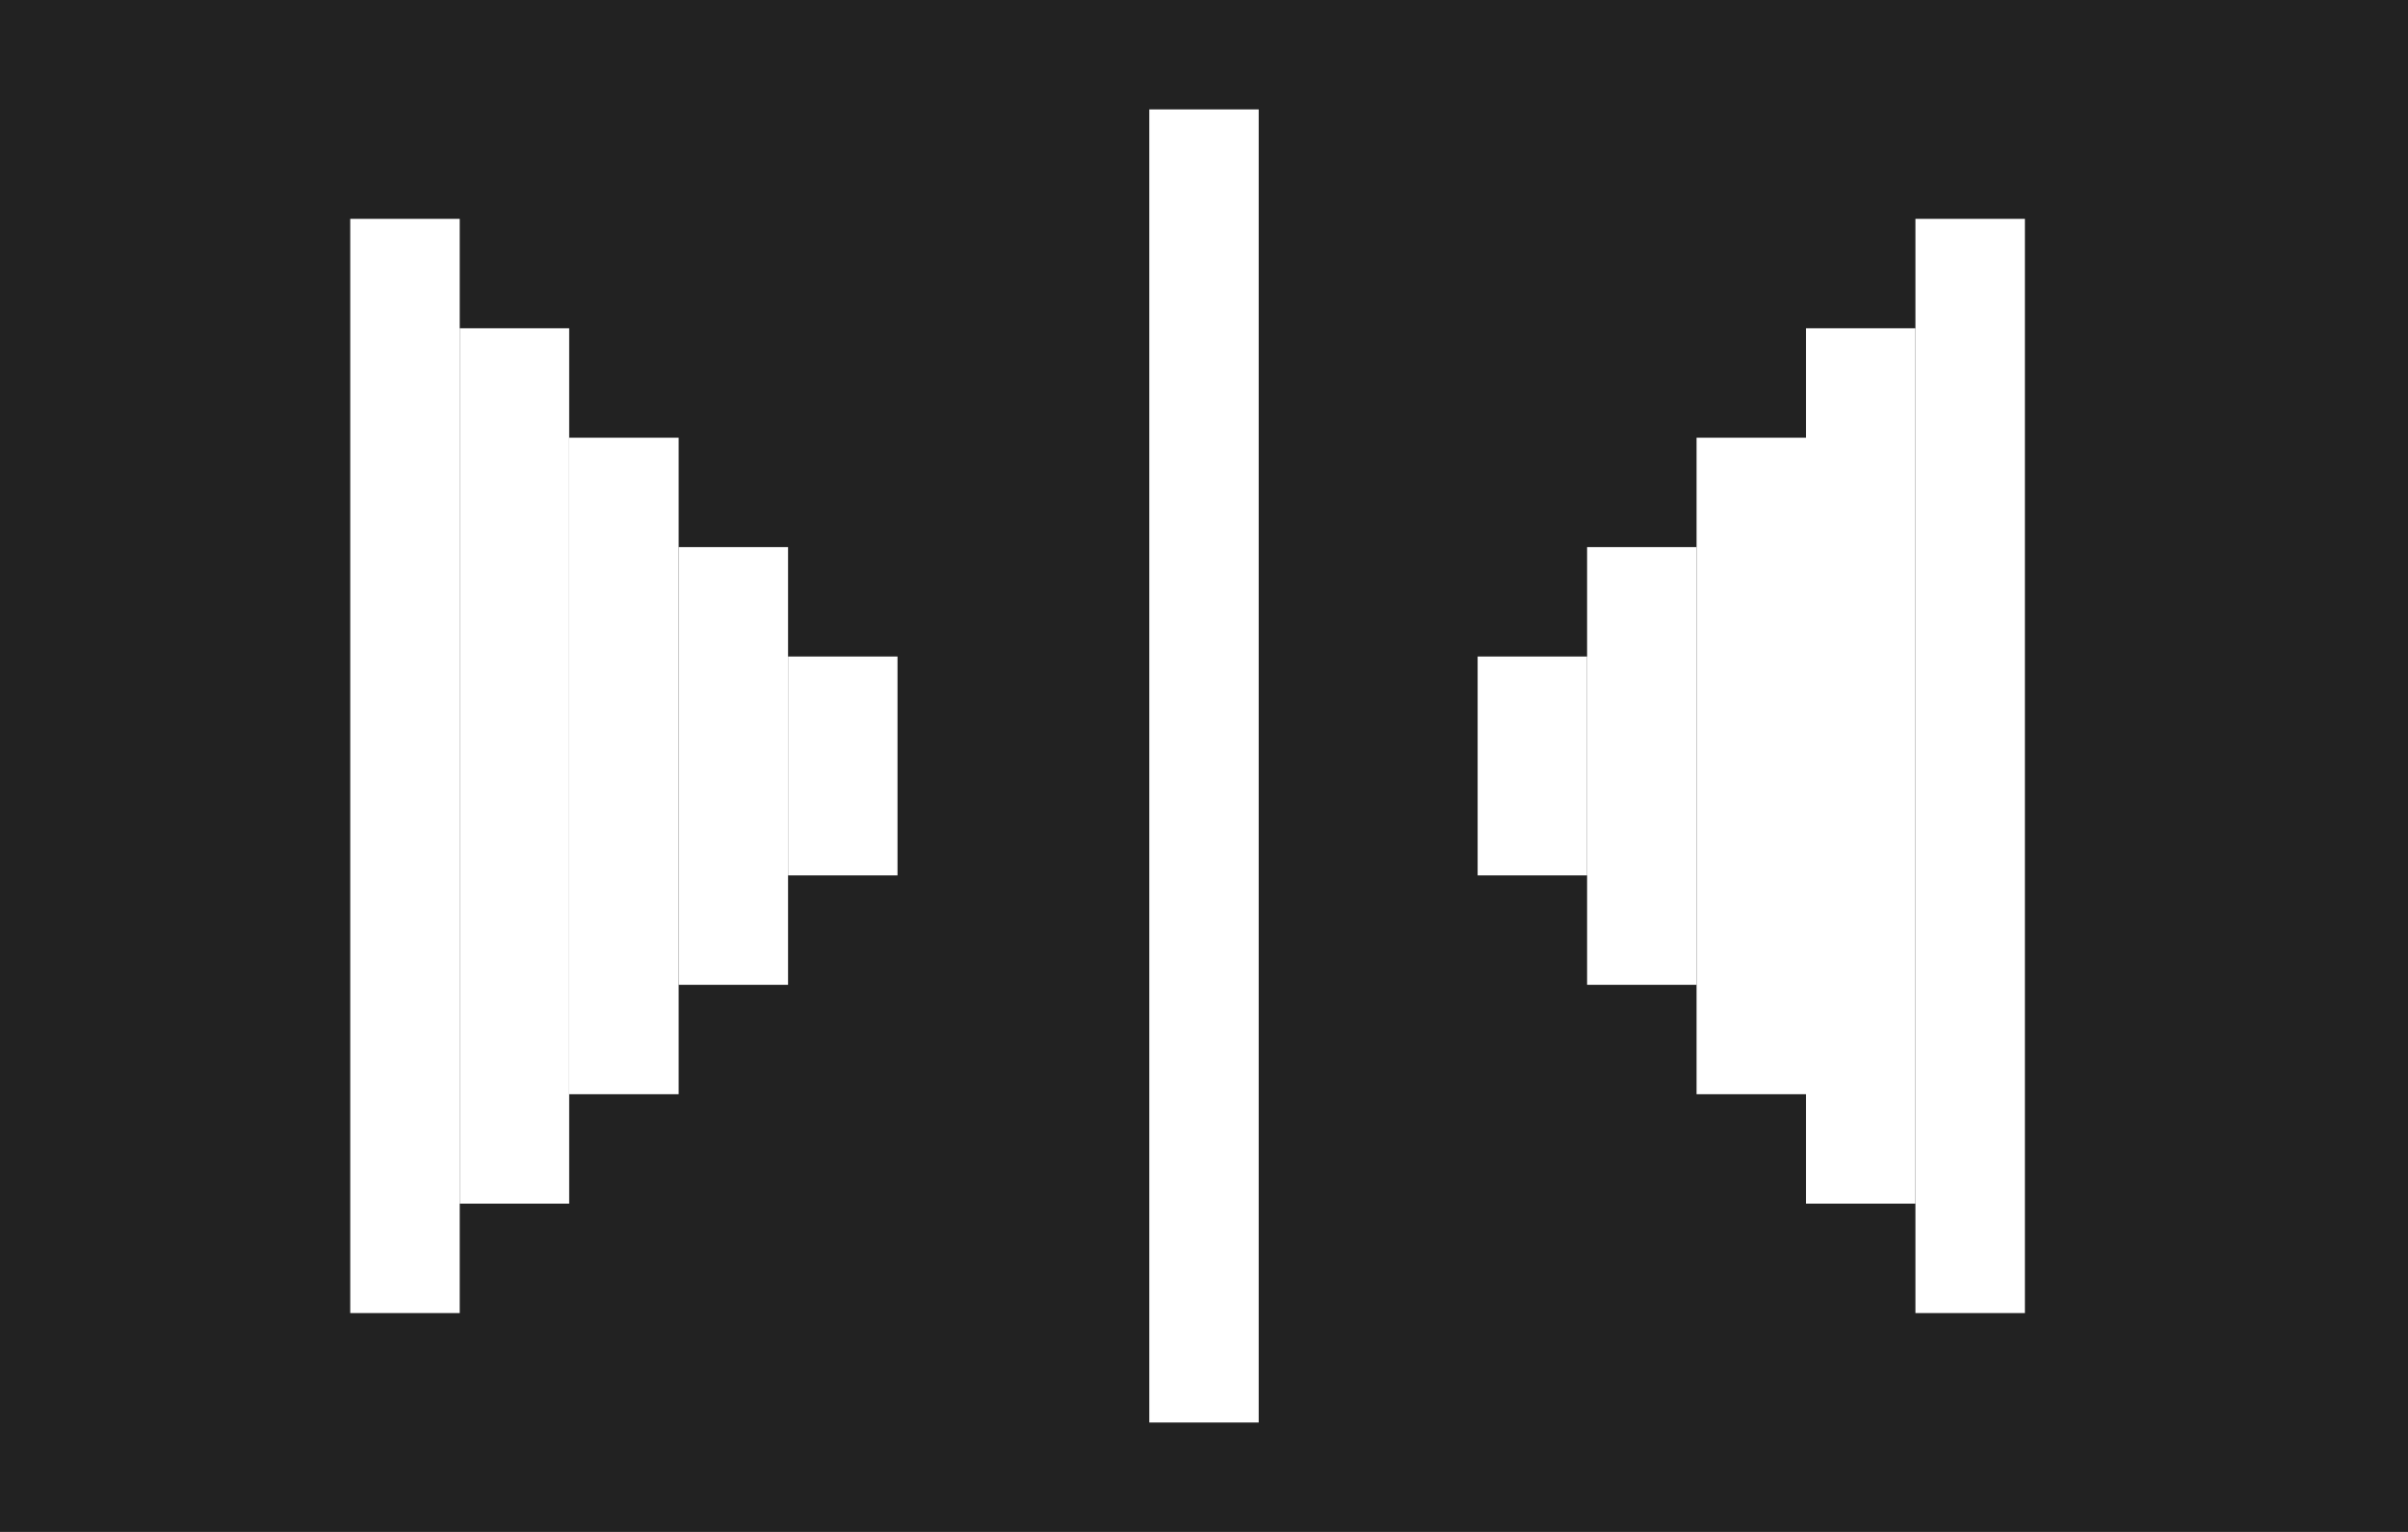
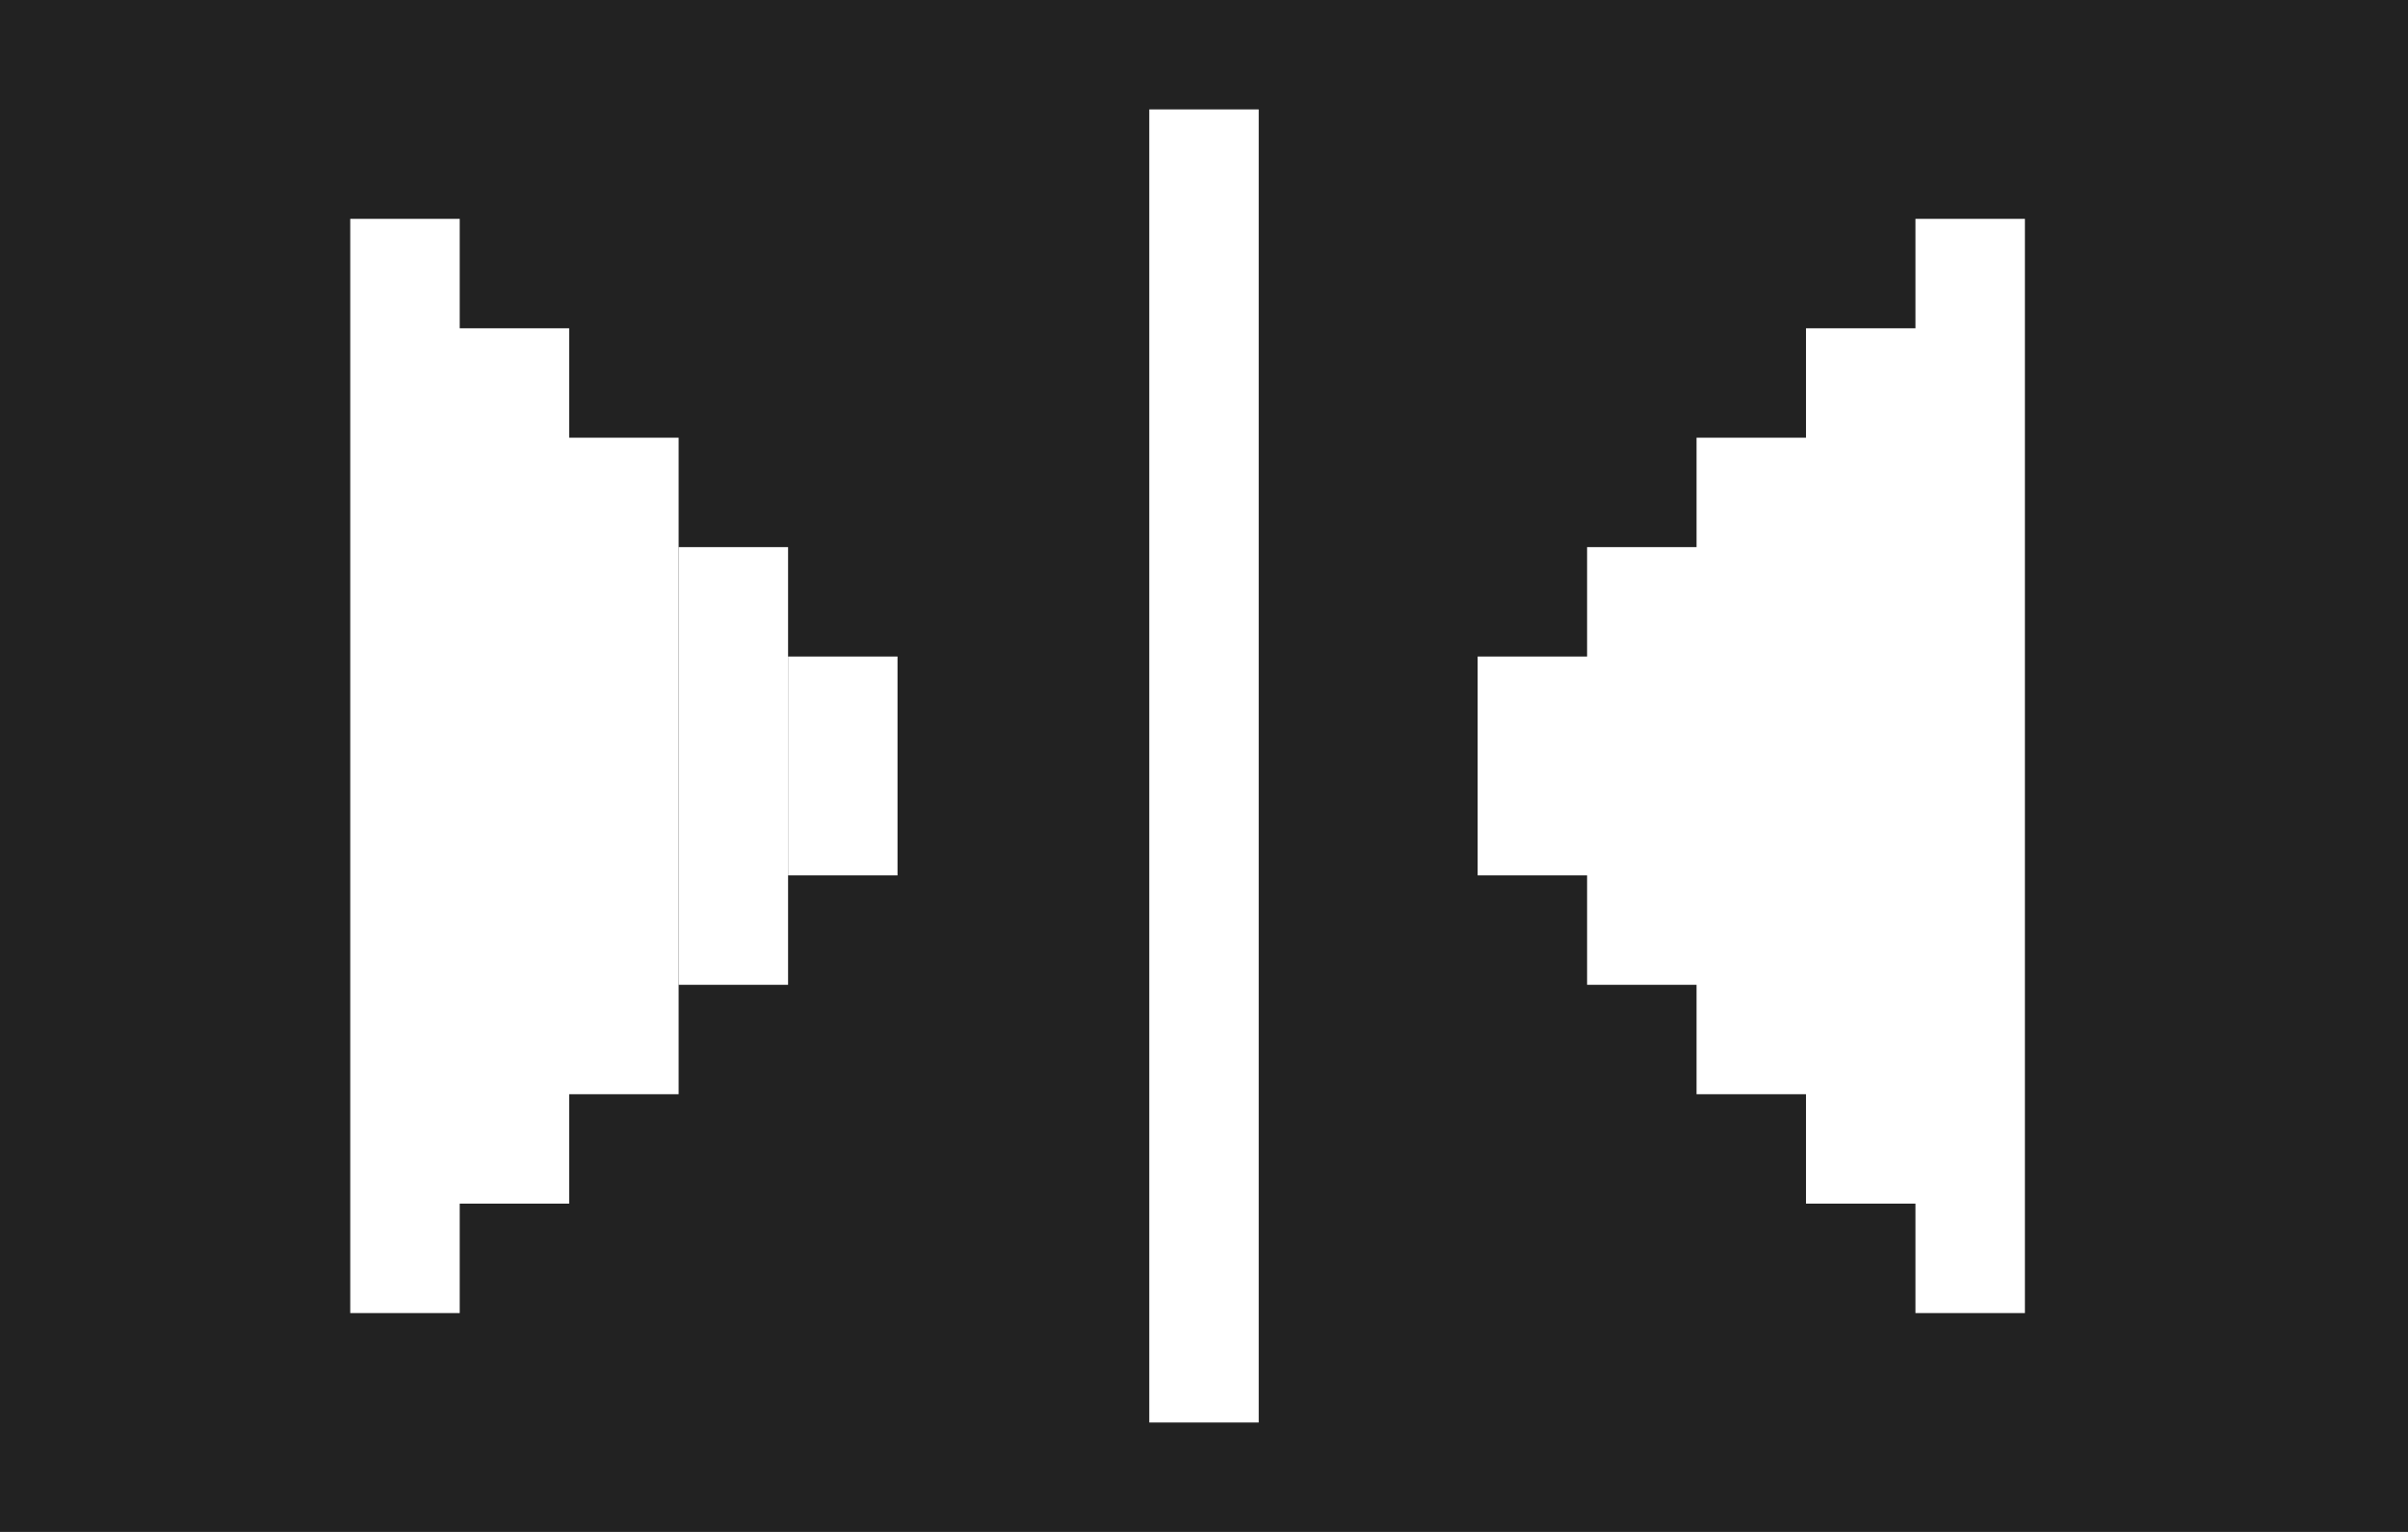
- <svg xmlns="http://www.w3.org/2000/svg" version="1.1" x="0px" y="0px" viewBox="0 0 22 14" style="enable-background:new 0 0 22 14;" xml:space="preserve">
-   <style type="text/css">
- 	.st0{fill-rule:evenodd;clip-rule:evenodd;fill:#222222;}
- 	.st1{fill:#FFFFFF;}
- </style>
-   <g id="Ebene_1">
- </g>
+ <svg xmlns="http://www.w3.org/2000/svg" viewBox="0 0 22 14">
+   <style>.st0{fill-rule:evenodd;clip-rule:evenodd;fill:#222}.st1{fill:#fff}</style>
  <g id="Dolby_Digital">
-     <path class="st0" d="M0,0h22v14H0V0z" />
-     <rect x="10.5" y="1" class="st1" width="1" height="12" />
-     <g>
-       <rect x="6.2" y="5" class="st1" width="1" height="4" />
-       <rect x="7.2" y="6" class="st1" width="1" height="2" />
-       <rect x="5.2" y="4" class="st1" width="1" height="6" />
-       <rect x="4.2" y="3" class="st1" width="1" height="8" />
-       <rect x="3.2" y="2" class="st1" width="1" height="10" />
-     </g>
-     <g>
-       <rect x="14.5" y="5" class="st1" width="1" height="4" />
-       <rect x="13.5" y="6" class="st1" width="1" height="2" />
-       <rect x="15.5" y="4" class="st1" width="1" height="6" />
-       <rect x="16.5" y="3" class="st1" width="1" height="8" />
-       <rect x="17.5" y="2" class="st1" width="1" height="10" />
-     </g>
+     <path class="st0" d="M0 0h22v14H0V0z" />
+     <path class="st1" d="M10.5 1h1v12h-1zM6.2 5h1v4h-1z" />
+     <path class="st1" d="M7.2 6h1v2h-1zm-2-2h1v6h-1zm-1-1h1v8h-1zm-1-1h1v10h-1zm11.3 3h1v4h-1zm-1 1h1v2h-1zm2-2h1v6h-1zm1-1h1v8h-1zm1-1h1v10h-1z" />
  </g>
</svg>
